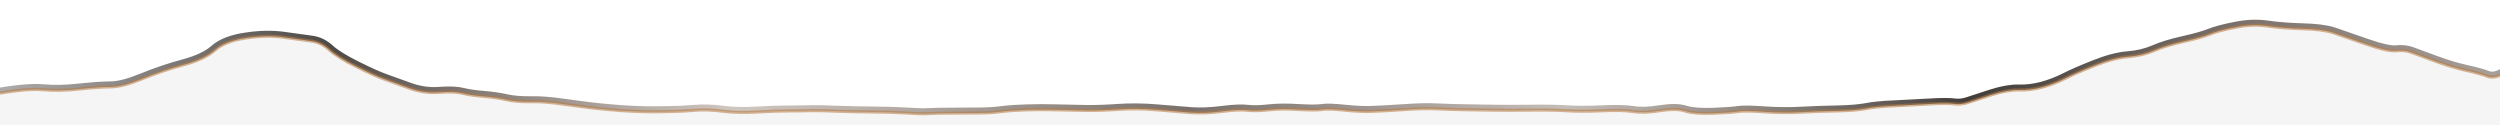
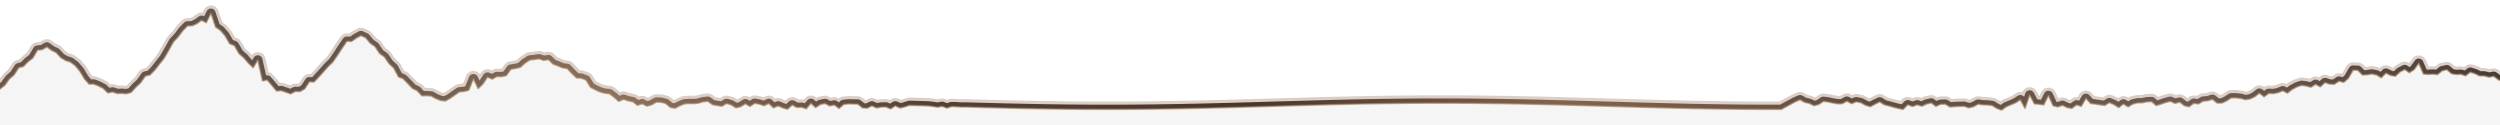
<svg xmlns="http://www.w3.org/2000/svg" viewBox="0 0 1600 80" preserveAspectRatio="none">
  <defs>
-     <linearGradient id="char" x1="0" x2="1">
-       <stop offset="0" stop-color="#302a26" stop-opacity=".4" />
-       <stop offset=".13" stop-color="#211b17" stop-opacity=".8" />
-       <stop offset=".29" stop-color="#614332" stop-opacity=".3" />
-       <stop offset=".47" stop-color="#30221b" stop-opacity=".65" />
-       <stop offset=".62" stop-color="#594234" stop-opacity=".35" />
-       <stop offset=".78" stop-color="#211b17" stop-opacity=".85" />
-       <stop offset="1" stop-color="#493327" stop-opacity=".45" />
+     <linearGradient id="char">
+       <stop offset="0" stop-color="#35231b" stop-opacity="0.69" />
+       <stop offset="0.125" stop-color="#241b16" stop-opacity="0.68" />
+       <stop offset="0.25" stop-color="#71513a" stop-opacity="0.74" />
+       <stop offset="0.375" stop-color="#35231b" stop-opacity="0.83" />
+       <stop offset="0.5" stop-color="#35231b" stop-opacity="0.89" />
+       <stop offset="0.625" stop-color="#71513a" stop-opacity="0.85" />
+       <stop offset="0.75" stop-color="#35231b" stop-opacity="0.75" />
+       <stop offset="0.875" stop-color="#35231b" stop-opacity="0.66" />
+       <stop offset="1" stop-color="#241b16" stop-opacity="0.82" />
    </linearGradient>
-     <path id="edge" d="M-8 61 Q16.7 56.4 27.1 57.4 Q37.5 58.4 50.5 57.0 Q63.5 55.6 70.9 55.6 Q78.3 55.6 91.3 50.3 Q104.3 45 117.7 41.4 Q131.1 37.8 137.6 32.0 Q144.2 26.2 157.6 24.3 Q170.9 22.3 181.9 23.9 Q193 25.4 199.3 26.3 Q205.6 27.1 210.8 31.9 Q216 36.6 228.1 42.6 Q240.2 48.6 245.6 50.5 Q250.9 52.4 261.1 56.1 Q271.3 59.9 281.1 59.1 Q290.9 58.4 296.0 59.7 Q301.2 61 309.6 61.7 Q318 62.4 324.1 63.8 Q330.3 65.2 339.4 65.1 Q348.5 64.9 360.1 66.6 Q371.6 68.2 380.0 69.2 Q388.4 70.1 397.5 70.8 Q406.7 71.4 413.6 71.5 Q420.5 71.6 428.4 71.4 Q436.4 71.3 444.6 70.6 Q452.8 69.9 462.7 71.2 Q472.6 72.4 484.4 71.7 Q496.1 71 505.3 71.0 Q514.5 71 519.2 70.8 Q523.9 70.7 536.3 71.2 Q548.8 71.6 559.3 71.7 Q569.7 71.7 579.4 72.3 Q589 73 594.0 72.7 Q599.1 72.4 608.8 72.4 Q618.4 72.4 626.4 72.3 Q634.4 72.3 641.0 71.4 Q647.5 70.6 657.2 70.3 Q666.9 70 676.5 70.3 Q686.1 70.6 695.3 70.7 Q704.5 70.8 715.9 70.0 Q727.2 69.2 740.5 70.3 Q753.9 71.4 762.5 72.1 Q771.2 72.7 782.2 71.3 Q793.2 69.9 798.5 70.6 Q803.8 71.2 812.0 70.3 Q820.3 69.4 831.1 70.1 Q842 70.7 846.0 70.1 Q850 69.4 860.5 70.5 Q871.1 71.6 877.7 71.3 Q884.3 71.1 897.9 70.2 Q911.5 69.2 920.2 69.7 Q928.9 70.1 936.1 70.2 Q943.3 70.3 954.6 70.5 Q966 70.7 979.8 70.5 Q993.5 70.3 1002.9 70.9 Q1012.2 71.5 1025.3 70.9 Q1038.3 70.3 1045.3 71.4 Q1052.3 72.5 1062.7 70.8 Q1073.1 69.2 1078.7 71.1 Q1084.3 72.9 1096.4 72.5 Q1108.5 72 1112.8 71.3 Q1117.1 70.7 1129.5 71.6 Q1141.9 72.4 1152.6 71.8 Q1163.3 71.2 1175.7 71.0 Q1188 70.7 1194.3 69.5 Q1200.6 68.2 1213.0 67.7 Q1225.5 67.1 1235.8 66.5 Q1246.2 65.9 1250.7 66.5 Q1255.2 67.1 1259.8 65.5 Q1264.3 64 1274.5 60.7 Q1284.8 57.4 1292.1 57.6 Q1299.4 57.8 1307.0 55.8 Q1314.6 53.7 1321.4 50.3 Q1328.2 46.8 1340.6 41.9 Q1352.9 37 1362.0 36.3 Q1371 35.6 1378.5 32.4 Q1386.1 29.1 1397.3 26.6 Q1408.5 24.1 1414.1 21.9 Q1419.7 19.6 1430.5 17.5 Q1441.2 15.3 1450.7 16.6 Q1460.1 18 1473.2 18.4 Q1486.3 18.7 1493.2 20.9 Q1500.1 23.2 1514.0 28.1 Q1527.9 33 1533.5 32.5 Q1539.1 31.9 1543.3 33.5 Q1547.5 35.1 1558.5 39.1 Q1569.4 43.1 1578.5 45.1 Q1587.6 47.1 1591.6 48.7 Q1595.6 50.3 1600.3 48.0 Q1605 45.6 1609.8 48.7 L1625 56 V85 H-8 Z" />
+     <path id="edge" d="M-12 62.61 L-9 62.96 L-6 61.86 L-3 57.89 L0 56.98 L3 54.65 L6 50.52 L9 47.94 L12 43.33 L15 42.51 L18 39.44 L21 37.16 L24 32.07 L27 31.77 L30 30.05 L33 32.18 L36 33.67 L39 36.95 L42 38.71 L45 39.67 L48 41.9 L51 45.4 L54 50.39 L57 53.82 L60 53.78 L63 54.96 L66 56.5 L69 59.44 L72 58.84 L75 59.81 L78 59.7 L81 59.99 L84 59.08 L87 55.74 L90 52.95 L93 48.69 L96 47.96 L99 44.93 L102 41.08 L105 37.32 L108 32.19 L111 26.77 L114 23.6 L117 19.62 L120 16.59 L123 16.48 L126 15.13 L129 12.98 L132 14.53 L135 8.48 L138 17.34 L141 19.4 L144 22.83 L147 27.97 L150 29.17 L153 34.33 L156 36.92 L159 40.44 L162 43.33 L165 38.38 L168 51.79 L171 51.18 L174 54.66 L177 58.25 L180 57.98 L183 58.99 L186 60.09 L189 58.49 L192 58.57 L195 56.88 L198 52.33 L201 52.49 L204 49.27 L207 46 L210 42.6 L213 39.74 L216 35.39 L219 30.76 L222 26.38 L225 26.5 L228 24.4 L231 22.76 L234 24.14 L237 27.68 L240 29.82 L243 34.28 L246 36.39 L249 40.74 L252 43.51 L255 49.17 L258 50.39 L261 53.43 L264 56.6 L267 58.05 L270 61.29 L273 61.22 L276 61.43 L279 63.1 L282 64.27 L285 64.62 L288 62.96 L291 60.87 L294 58.79 L297 58.51 L300 57.79 L303 50.37 L306 56.71 L309 53.82 L312 49.33 L315 50.62 L318 48.96 L321 49.03 L324 48.42 L327 44.26 L330 43.76 L333 43.05 L336 40.38 L339 38.42 L342 38.05 L345 37.62 L348 38.63 L351 38.14 L354 41.02 L357 42.13 L360 43.39 L363 43.8 L366 47.03 L369 49.85 L372 50.01 L375 51.13 L378 55.89 L381 57.45 L384 58.8 L387 59.62 L390 59.93 L393 62.19 L396 64.86 L399 63.5 L402 64.48 L405 65.09 L408 67.37 L411 66.35 L414 67.9 L417 67.1 L420 65.32 L423 65.39 L426 66.16 L429 68.7 L432 69.25 L435 67.71 L438 66.44 L441 66.24 L444 66.29 L447 65.99 L450 65.12 L453 64.78 L456 66.96 L459 67.49 L462 67.98 L465 66.19 L468 67.09 L471 68.96 L474 68.29 L477 66.37 L480 68.09 L483 66.06 L486 66.63 L489 67.66 L492 66.17 L495 68.98 L498 67.75 L501 69.02 L504 69.9 L507 67.15 L510 68.76 L513 68.6 L516 69.59 L519 66.12 L522 68.82 L525 66.84 L528 66.23 L531 67.78 L534 67.17 L537 69.41 L540 66.78 L543 66.48 L546 66.54 L549 66.6 L552 69.02 L555 69.23 L558 67.74 L561 69.06 L564 68.5 L567 68.43 L570 69.67 L573 67.76 L576 69.1 L579 68.41 L582 67.43 L585 67.51 L588 67.6 L591 67.68 L594 67.77 L597 68.1 L600 68.61 L603 68.04 L606 69.2 L609 68.21 L612 68.3 L615 68.5 L618 68.49 L621 68.56 L624 68.64 L627 68.73 L630 68.81 L633 68.89 L636 68.96 L639 69.04 L642 69.12 L645 69.19 L648 69.26 L651 69.32 L654 69.39 L657 69.45 L660 69.51 L663 69.57 L666 69.62 L669 69.67 L672 69.72 L675 69.76 L678 69.8 L681 69.84 L684 69.87 L687 69.9 L690 69.93 L693 69.95 L696 69.97 L699 69.98 L702 69.99 L705 70 L708 70 L711 70 L714 69.99 L717 69.98 L720 69.97 L723 69.96 L726 69.93 L729 69.91 L732 69.88 L735 69.85 L738 69.82 L741 69.78 L744 69.73 L747 69.69 L750 69.64 L753 69.59 L756 69.53 L759 69.48 L762 69.41 L765 69.35 L768 69.28 L771 69.22 L774 69.14 L777 69.07 L780 68.99 L783 68.92 L786 68.84 L789 68.76 L792 68.67 L795 68.59 L798 68.51 L801 68.42 L804 68.33 L807 68.25 L810 68.16 L813 68.07 L816 67.98 L819 67.89 L822 67.81 L825 67.72 L828 67.63 L831 67.55 L834 67.46 L837 67.38 L840 67.29 L843 67.21 L846 67.13 L849 67.05 L852 66.97 L855 66.9 L858 66.83 L861 66.76 L864 66.69 L867 66.62 L870 66.56 L873 66.5 L876 66.44 L879 66.39 L882 66.34 L885 66.29 L888 66.25 L891 66.21 L894 66.17 L897 66.14 L900 66.11 L903 66.08 L906 66.06 L909 66.04 L912 66.02 L915 66.01 L918 66 L921 66 L924 66 L927 66 L930 66.01 L933 66.03 L936 66.04 L939 66.06 L942 66.08 L945 66.11 L948 66.14 L951 66.18 L954 66.21 L957 66.26 L960 66.3 L963 66.35 L966 66.4 L969 66.46 L972 66.51 L975 66.57 L978 66.64 L981 66.7 L984 66.77 L987 66.84 L990 66.91 L993 66.99 L996 67.07 L999 67.15 L1002 67.23 L1005 67.31 L1008 67.39 L1011 67.48 L1014 67.56 L1017 67.65 L1020 67.74 L1023 67.82 L1026 67.91 L1029 68 L1032 68.09 L1035 68.18 L1038 68.26 L1041 68.35 L1044 68.44 L1047 68.52 L1050 68.61 L1053 68.69 L1056 68.77 L1059 68.85 L1062 68.93 L1065 69.01 L1068 69.08 L1071 69.16 L1074 69.23 L1077 69.3 L1080 69.36 L1083 69.43 L1086 69.49 L1089 69.54 L1092 69.6 L1095 69.65 L1098 69.7 L1101 69.74 L1104 69.78 L1107 69.82 L1110 69.86 L1113 69.89 L1116 69.92 L1119 69.94 L1122 69.96 L1125 69.97 L1128 69.99 L1131 69.99 L1134 70 L1137 70 L1140 70 L1143 68.37 L1146 66.75 L1149 65.12 L1152 63.82 L1155 65.49 L1158 66.16 L1161 67.64 L1164 66.86 L1167 64.84 L1170 65.25 L1173 65.89 L1176 66.4 L1179 66.37 L1182 64.74 L1185 66.32 L1188 65.11 L1191 65.72 L1194 67.39 L1197 68.28 L1200 66.66 L1203 65.18 L1206 67.07 L1209 67.79 L1212 68.64 L1215 69.41 L1218 70.01 L1221 67.02 L1224 68.15 L1227 67.06 L1230 67.97 L1233 66.55 L1236 65.87 L1239 68.04 L1242 66.72 L1245 66.65 L1248 68.47 L1251 68.17 L1254 68.07 L1257 67.96 L1260 69 L1263 68.29 L1266 66.65 L1269 67.07 L1272 67.18 L1275 67.5 L1278 69.36 L1281 70.5 L1284 68.31 L1287 67.04 L1290 65.76 L1293 63.81 L1296 69.38 L1299 60.78 L1302 66.46 L1305 66.69 L1308 67.14 L1311 61.09 L1314 67.69 L1317 68.43 L1320 67.38 L1323 68.83 L1326 69.36 L1329 67.1 L1332 68.06 L1335 62.94 L1338 66.23 L1341 66.6 L1344 67.05 L1347 67.47 L1350 65.67 L1353 66.95 L1356 68.84 L1359 66.5 L1362 68.39 L1365 66.54 L1368 65.82 L1371 65.76 L1374 65.14 L1377 65 L1380 67.55 L1383 66.63 L1386 65.58 L1389 64.8 L1392 66.14 L1395 65.35 L1398 67.61 L1401 68.35 L1404 66.07 L1407 66.5 L1410 64.72 L1413 64.43 L1416 63.56 L1419 65.95 L1422 65.94 L1425 64.54 L1428 62.6 L1431 62.61 L1434 62.93 L1437 63.76 L1440 63.33 L1443 61.92 L1446 59.59 L1449 61.94 L1452 59.73 L1455 59.88 L1458 59.26 L1461 58.07 L1464 59.57 L1467 57.24 L1470 55.64 L1473 54.61 L1476 55.03 L1479 55.82 L1482 53.95 L1485 55.59 L1488 52.82 L1491 53.81 L1494 53.9 L1497 51.9 L1500 52.71 L1503 50.1 L1506 44.87 L1509 45 L1512 48 L1515 47.84 L1518 47.31 L1521 47.95 L1524 49.77 L1527 46.79 L1530 48.26 L1533 48.79 L1536 46.04 L1539 44.49 L1542 46.5 L1545 44.59 L1548 40.48 L1551 47.36 L1554 47.6 L1557 47.4 L1560 47.7 L1563 45.28 L1566 44.6 L1569 47.16 L1572 47.66 L1575 47.5 L1578 48.52 L1581 46.17 L1584 47.15 L1587 48.56 L1590 48.59 L1593 49.37 L1596 48.81 L1599 51.08 L1602 52.3 L1605 52.19 L1608 52.16 L1611 50.88 L1612 88 H-12 Z" />
  </defs>
-   <use href="#edge" fill="#f5f5f5" stroke="url(#char)" stroke-width="7" stroke-linejoin="round" />
-   <use href="#edge" fill="#f5f5f5" stroke="#b47a43" stroke-opacity=".55" stroke-width="2" stroke-linejoin="round" />
+   <use href="#edge" fill="#f5f5f5" stroke="#7c5134" stroke-opacity=".28" stroke-width="10" stroke-linejoin="round" />
+   <use href="#edge" fill="#f5f5f5" stroke="url(#char)" stroke-width="6" stroke-linejoin="round" />
+   <use href="#edge" fill="#f5f5f5" stroke="#ac8256" stroke-opacity=".65" stroke-width="1" stroke-linejoin="round" />
</svg>
